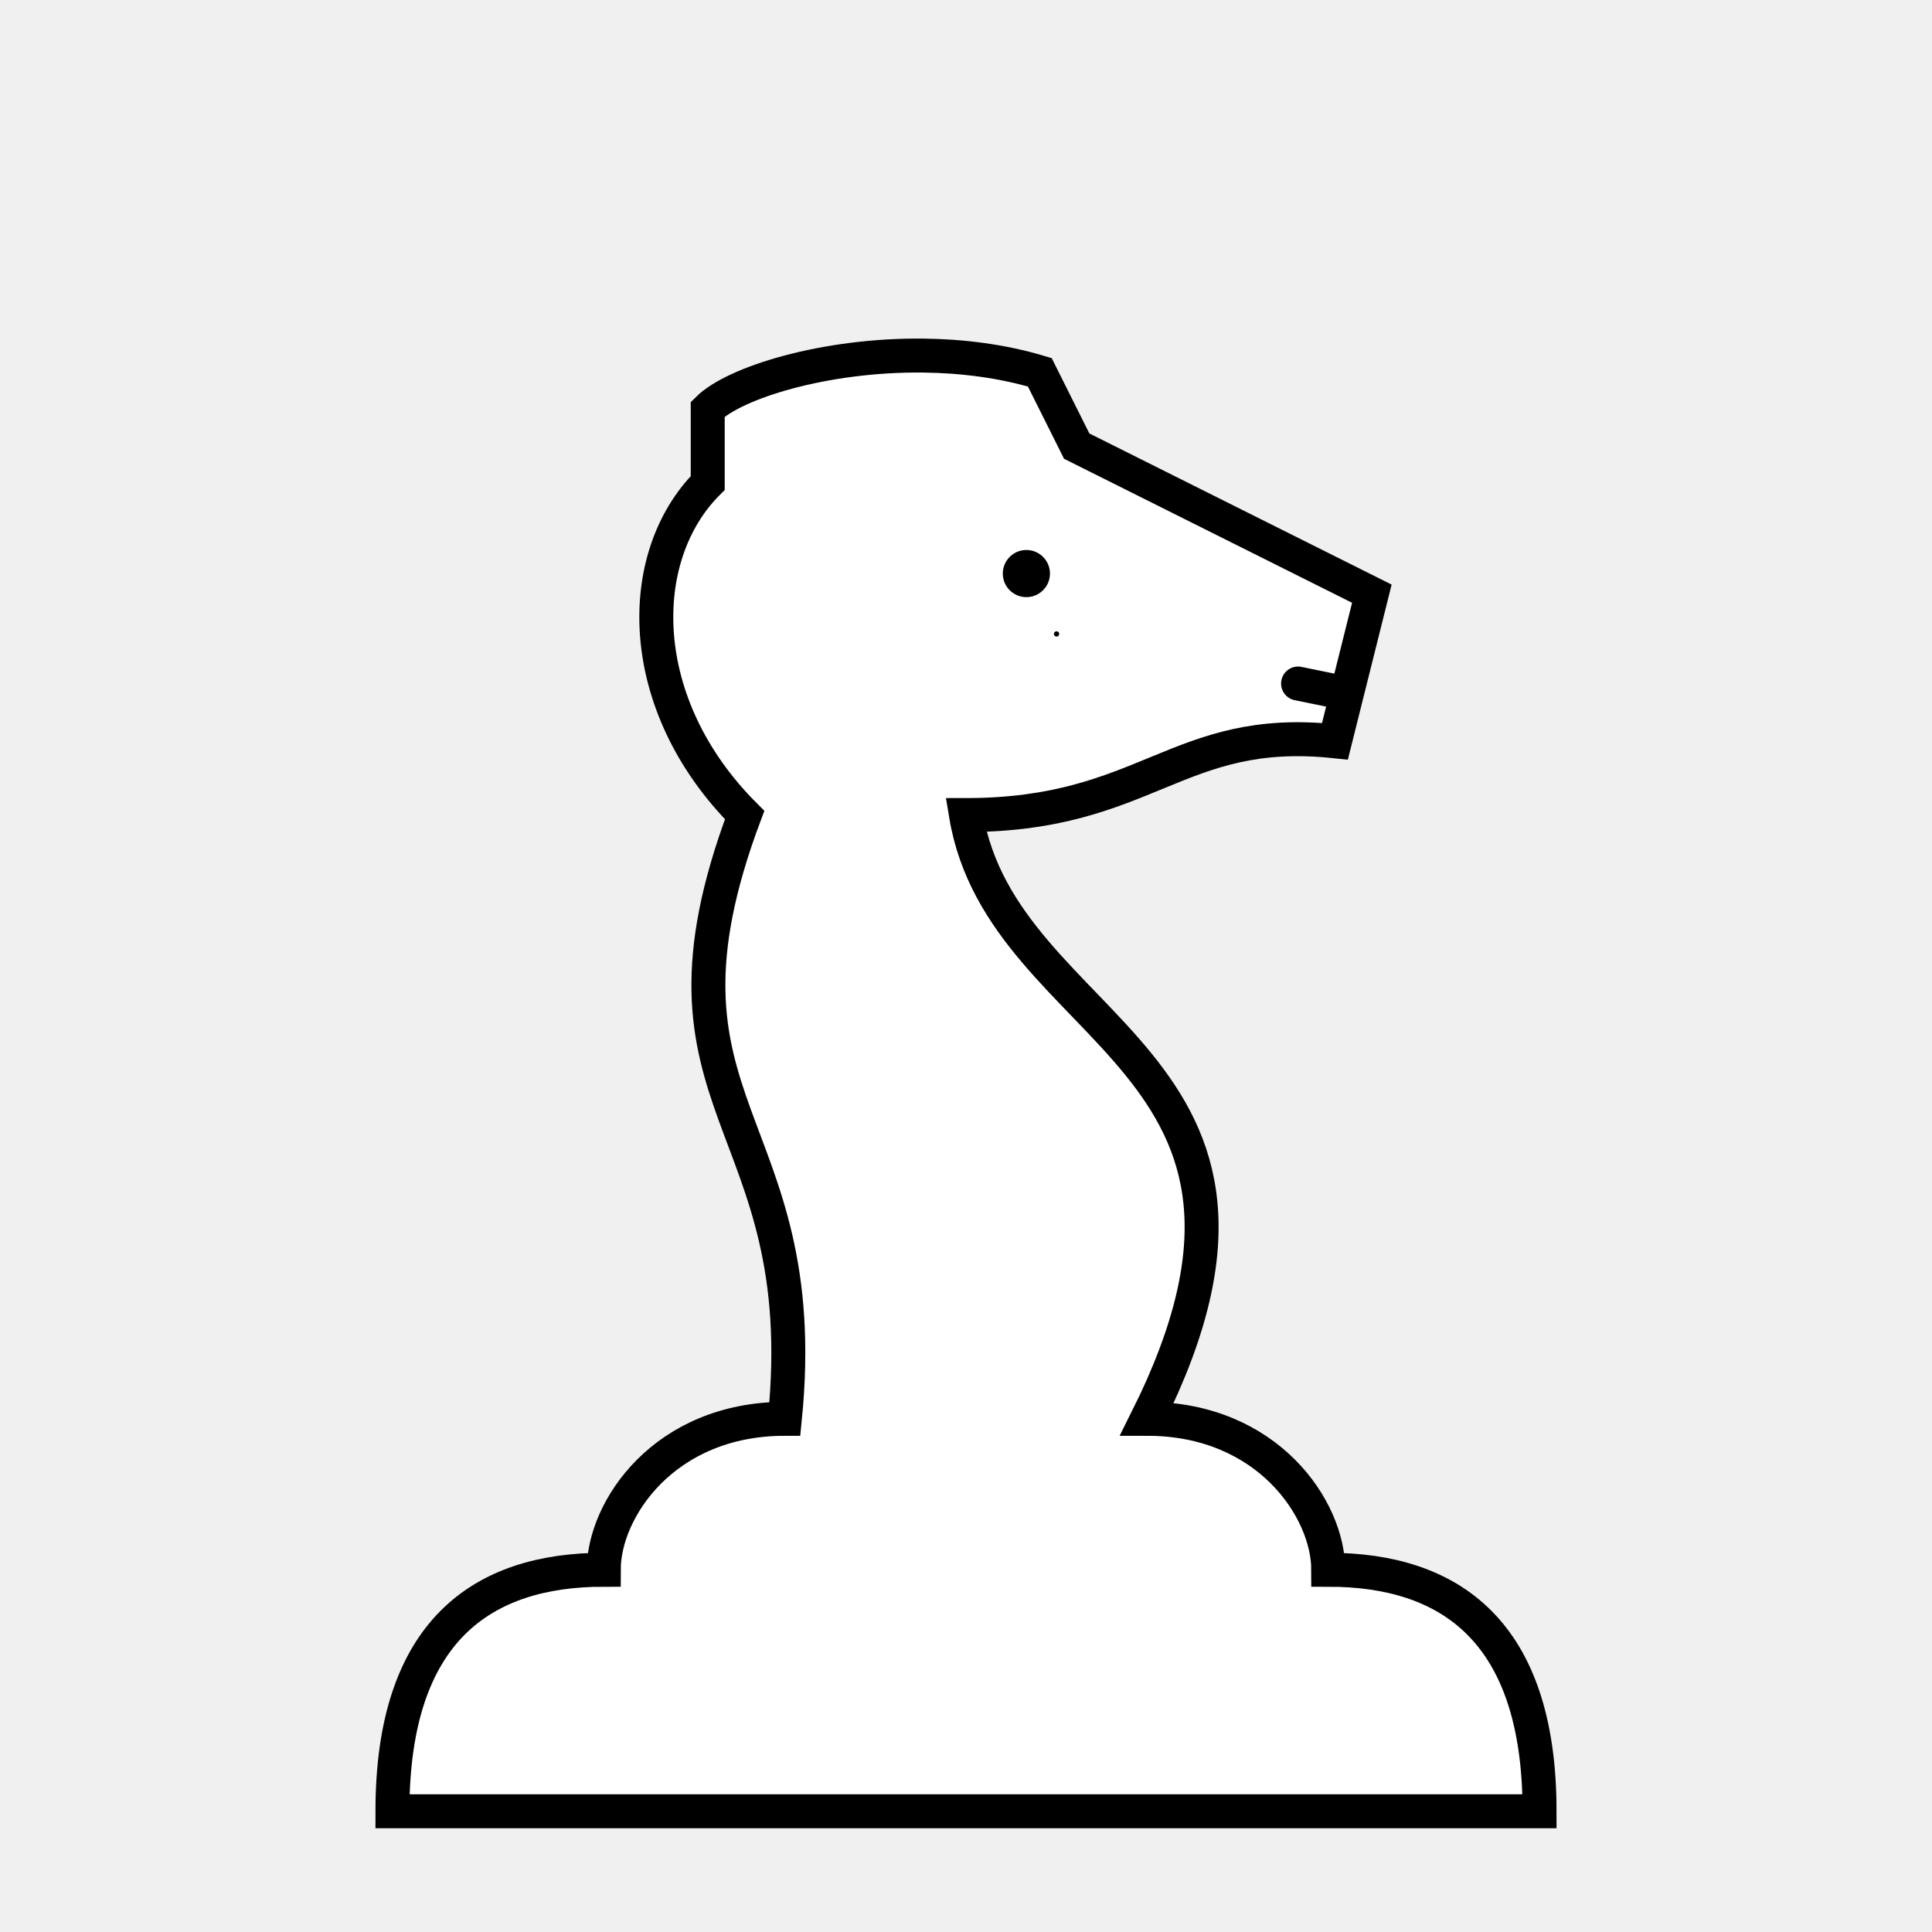
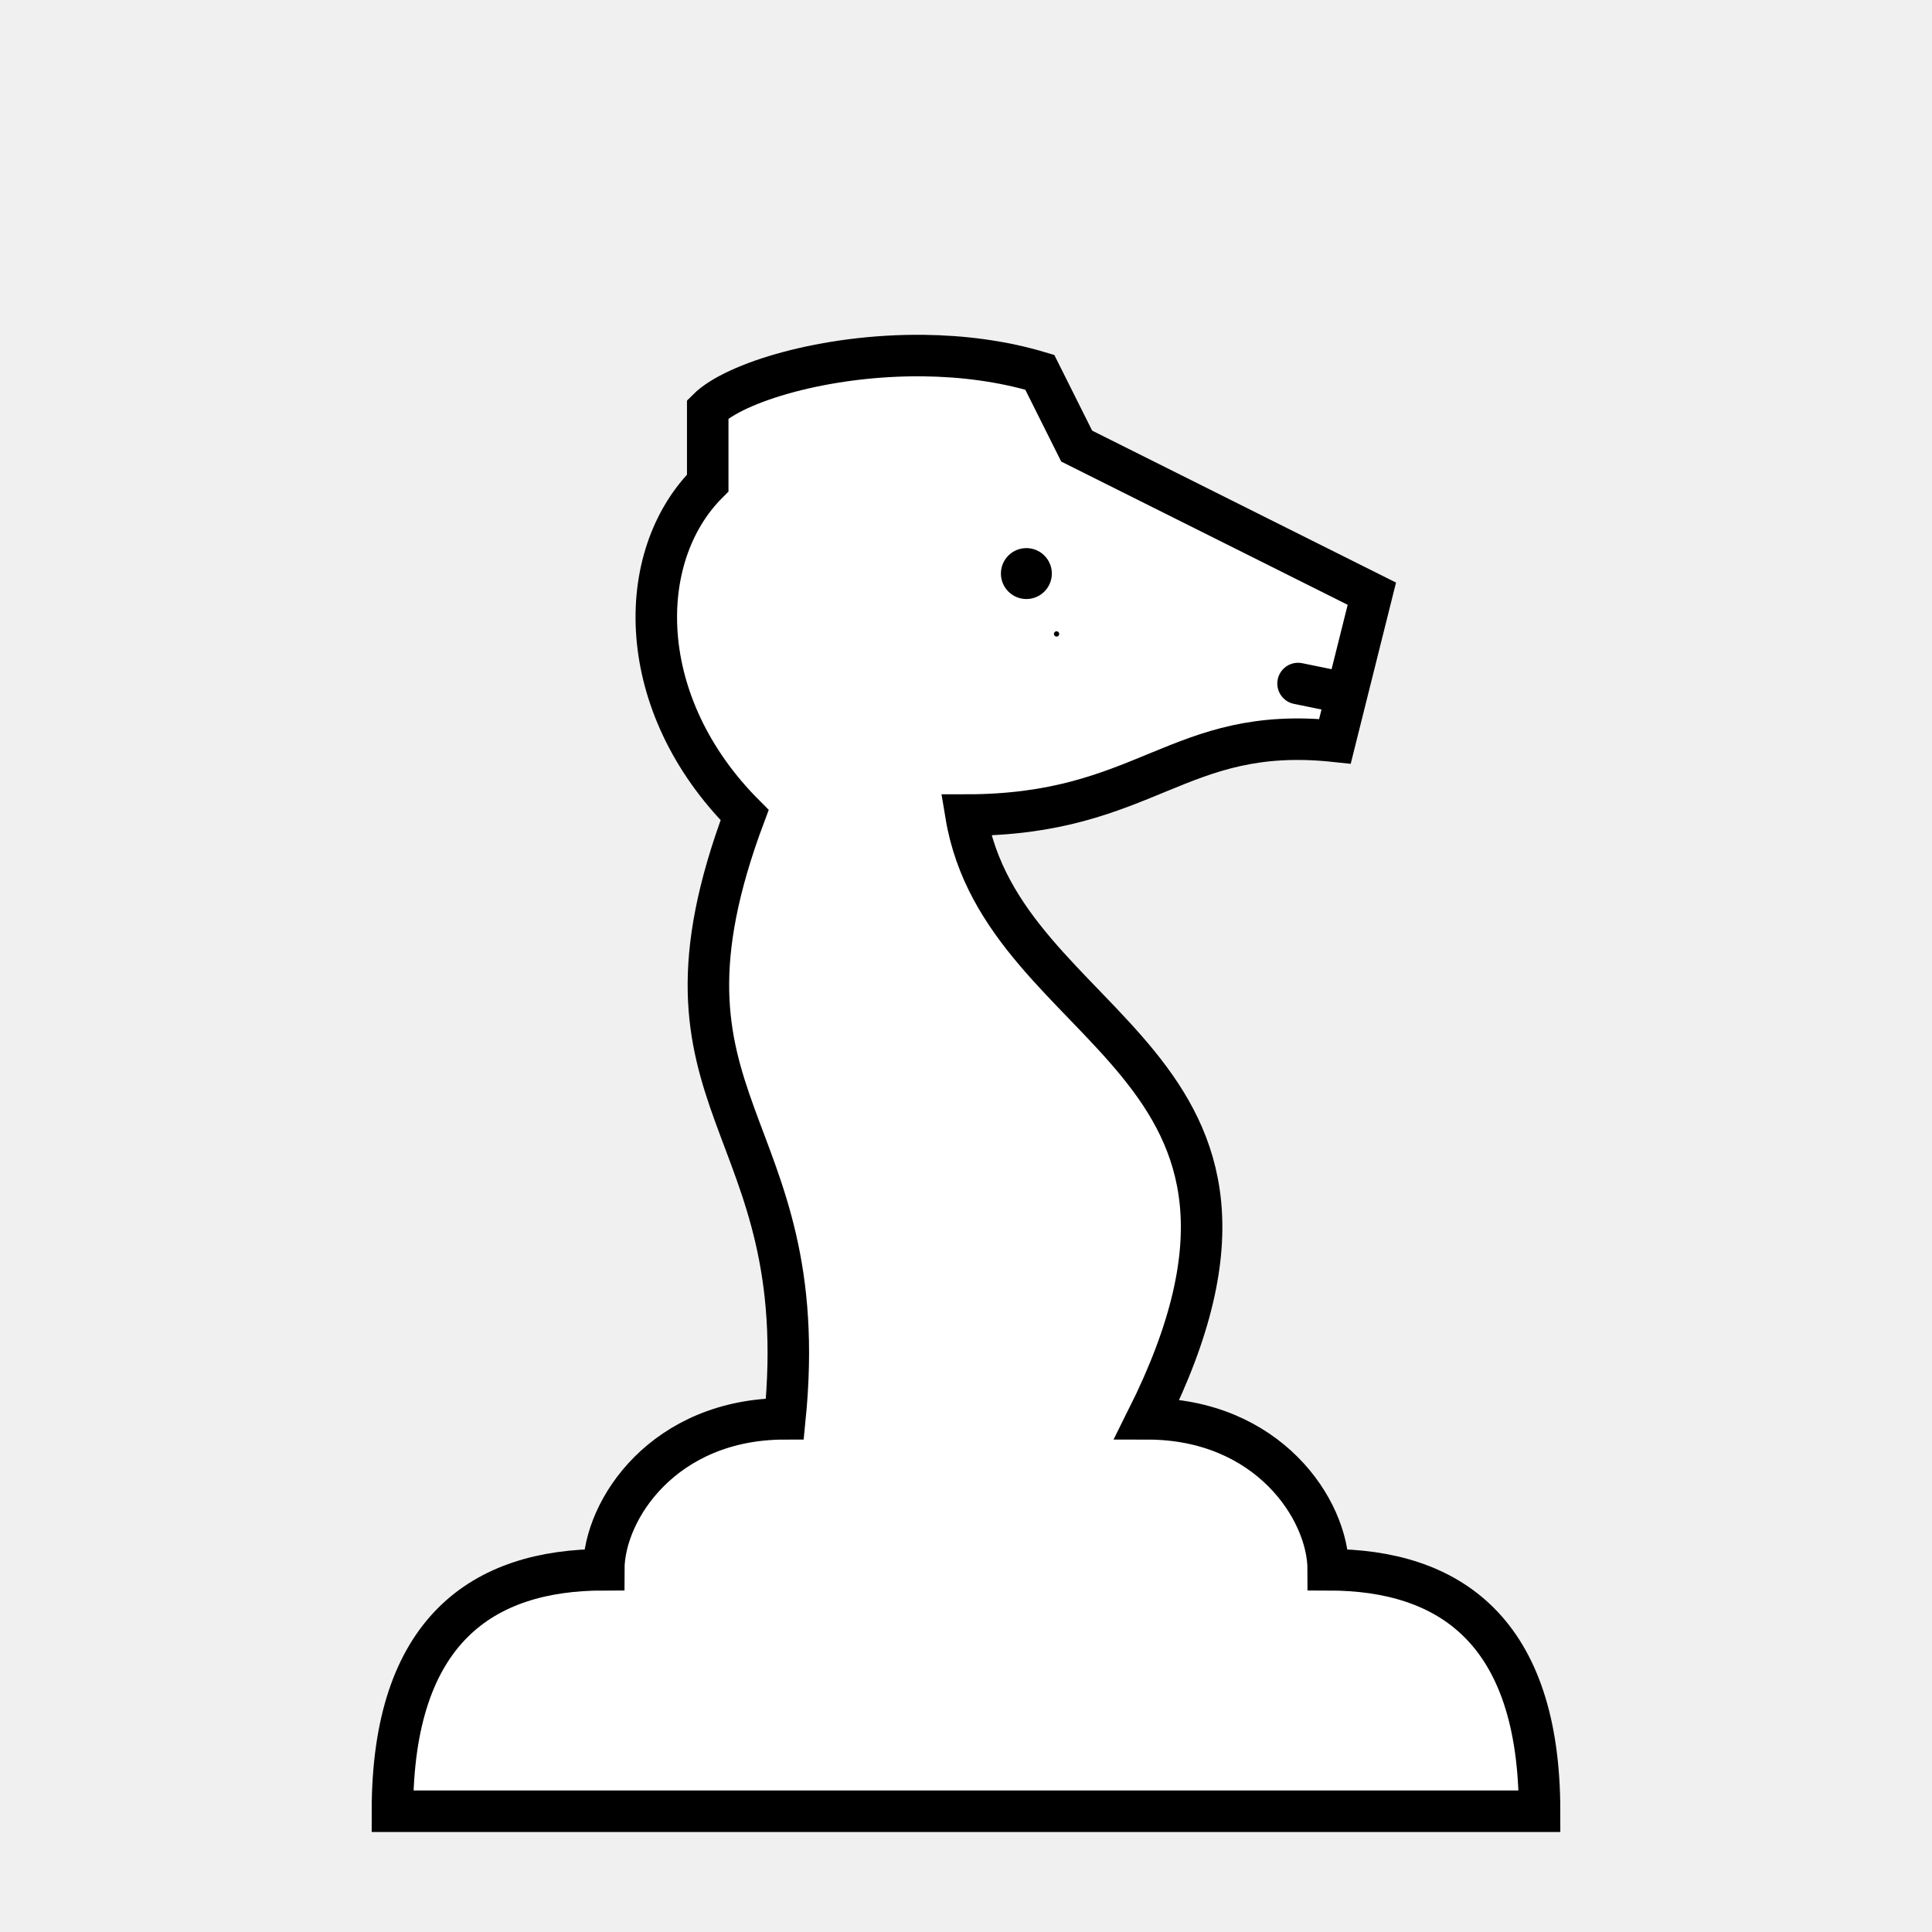
<svg xmlns="http://www.w3.org/2000/svg" width="512" height="512" viewBox="0 0 135.467 135.467" version="1.1" id="svg8">
  <defs id="defs2" />
  <g id="layer1">
-     <path id="path38" style="fill:#ffffff;stroke:#000000;stroke-width:9;stroke-linecap:round;stroke-linejoin:miter;stroke-miterlimit:6.3;stroke-dasharray:none;stroke-opacity:1;fill-opacity:1" d="m 357.014,183.498 6.541,-26.164 -39.109,-19.557 -39.111,-19.555 -9.779,-19.557 c -10,-3 -20.562,-4.312 -30.797,-4.432 -26.156,-0.305 -50.175,7.183 -57.203,14.211 V 128 c -19.556,19.556 -19.554,58.667 9.779,88 C 168.001,294.222 216,296 208,376 c -32,0 -48,24 -48,40 -32,0 -56,16 -56,64 h 304 c 0,-48 -24,-64 -56,-64 0,-16 -16,-40 -48,-40 48,-96 -38.222,-101.333 -48,-160 48,0 56,-23.999 97.777,-19.555 l 3.164,-12.658 L 344,181.143" transform="scale(0.2645833)" />
+     <path id="path38" style="fill:#ffffff;stroke:#000000;stroke-width:11;stroke-linecap:round;stroke-linejoin:miter;stroke-miterlimit:6.3;stroke-dasharray:none;stroke-opacity:1;fill-opacity:1" d="m 357.014,183.498 6.541,-26.164 -39.109,-19.557 -39.111,-19.555 -9.779,-19.557 c -10,-3 -20.562,-4.312 -30.797,-4.432 -26.156,-0.305 -50.175,7.183 -57.203,14.211 V 128 c -19.556,19.556 -19.554,58.667 9.779,88 C 168.001,294.222 216,296 208,376 c -32,0 -48,24 -48,40 -32,0 -56,16 -56,64 h 304 c 0,-48 -24,-64 -56,-64 0,-16 -16,-40 -48,-40 48,-96 -38.222,-101.333 -48,-160 48,0 56,-23.999 97.777,-19.555 l 3.164,-12.658 L 344,181.143" transform="scale(0.2645833)" />
    <path style="fill:none;stroke:#000000;stroke-width:0.37;stroke-linecap:round;stroke-linejoin:round;stroke-opacity:1;stroke-miterlimit:4;stroke-dasharray:none" d="M 74.083,44.45 Z" id="path1594" />
-     <circle style="fill:#000000;fill-opacity:1;stroke:#000000;stroke-width:1.191;stroke-linecap:round;stroke-linejoin:round;stroke-miterlimit:4;stroke-dasharray:none" id="path1596" cx="71.967" cy="40.217" r="1.058" />
+     <circle style="fill:#000000;fill-opacity:1;stroke:#000000;stroke-width:1.455;stroke-linecap:round;stroke-linejoin:round;stroke-miterlimit:4;stroke-dasharray:none" id="path1596" cx="71.967" cy="40.217" r="1.058" />
  </g>
</svg>
